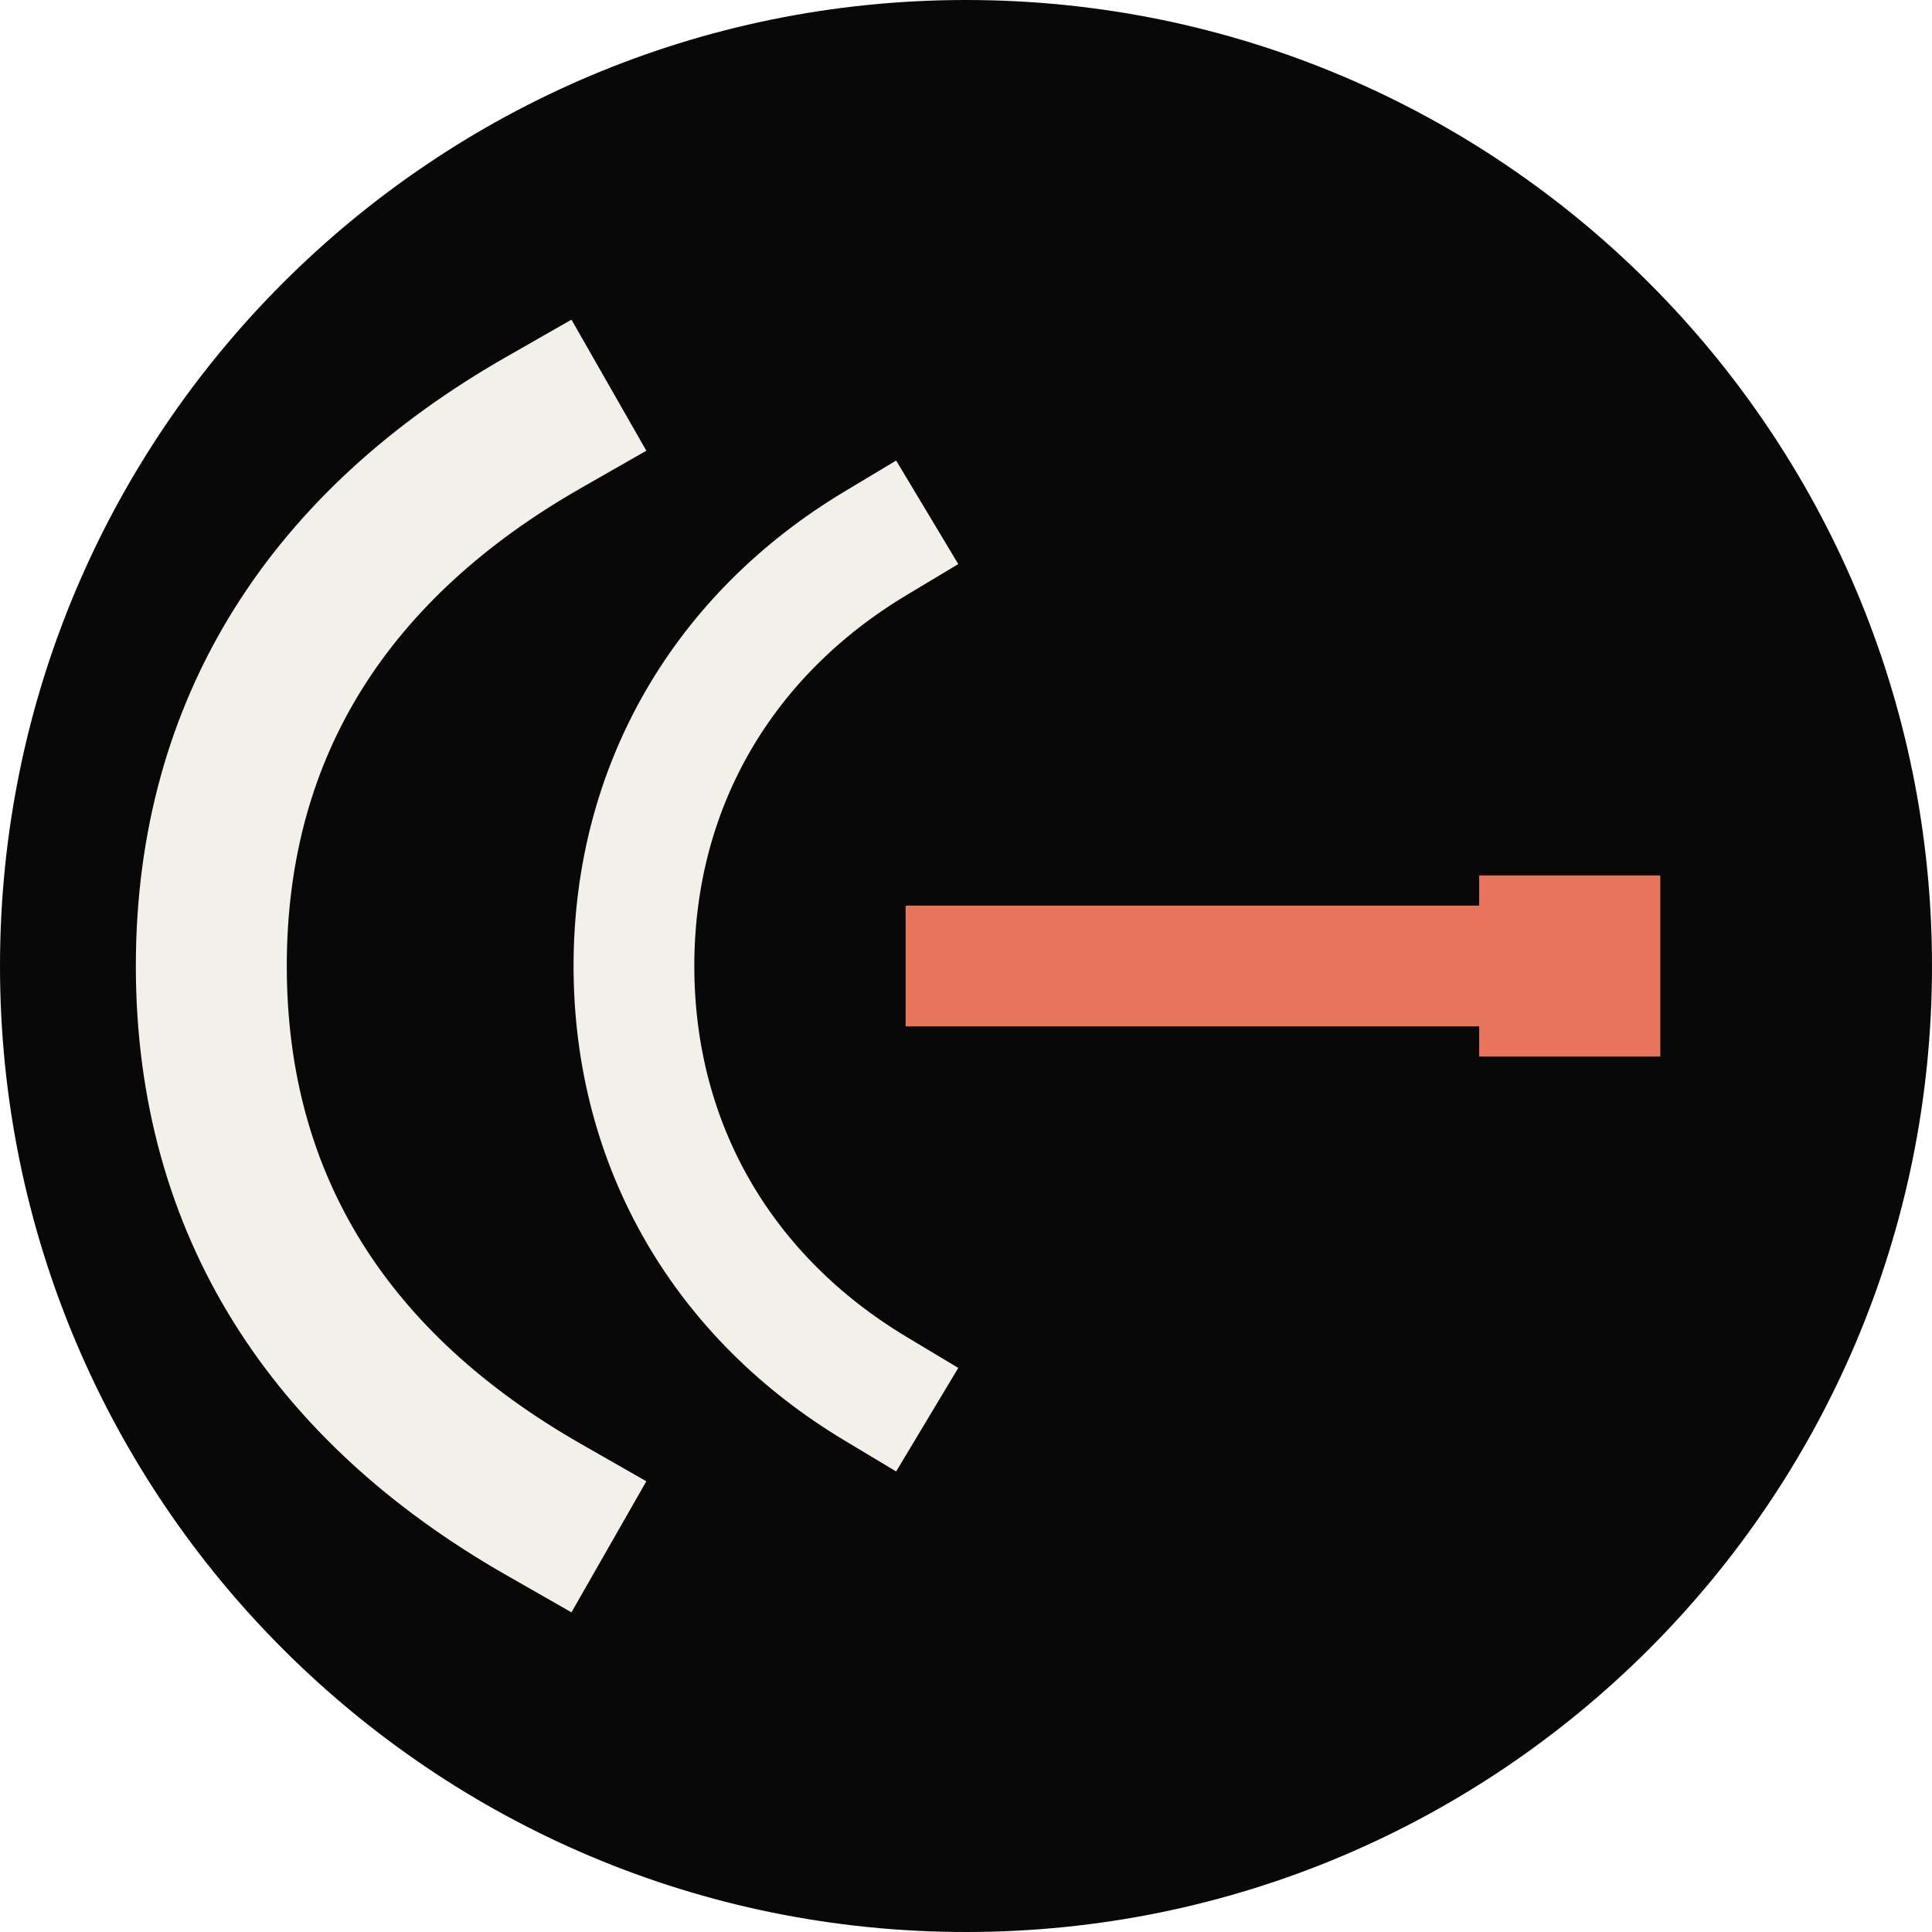
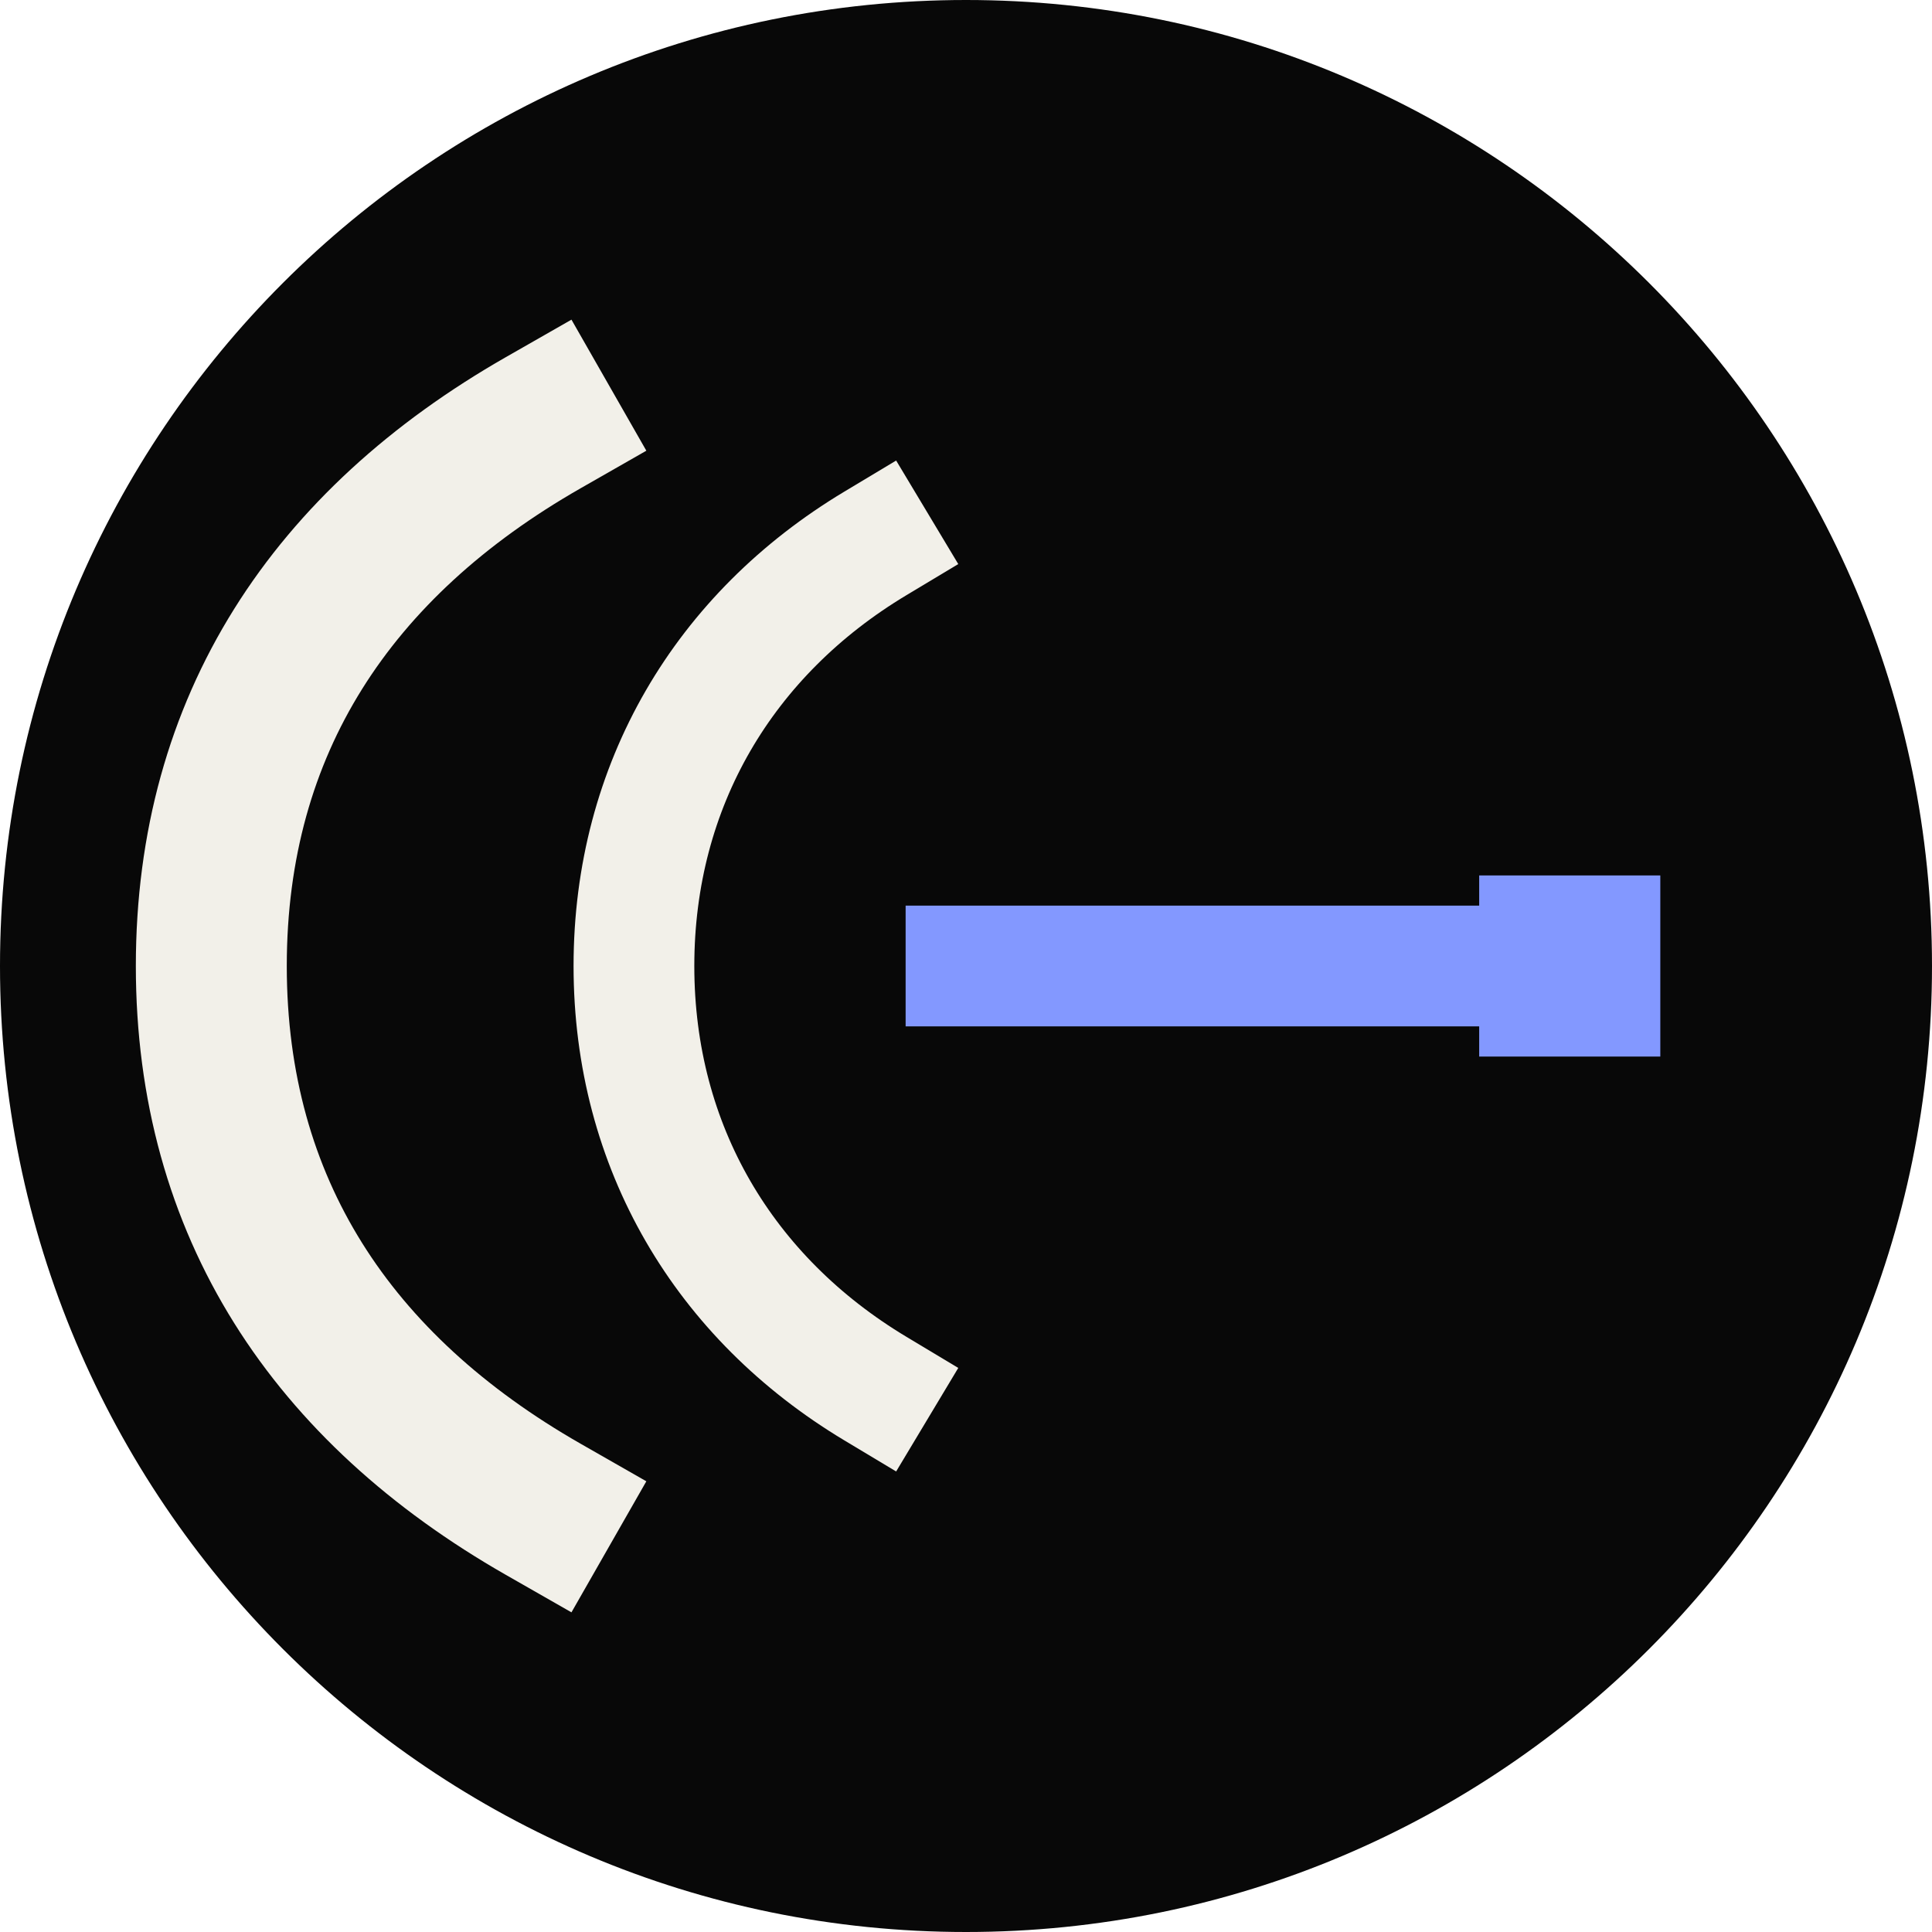
<svg xmlns="http://www.w3.org/2000/svg" width="64" height="64" viewBox="0 0 64 64">
  <rect width="64" height="64" rx="32" fill="#080808" />
  <path d="M18 14c-7 4-11 10-11 18s4 14 11 18" fill="none" stroke="#f2f0e9" stroke-width="5" stroke-linecap="square" />
  <path d="M29 18c-5 3-8 8-8 14s3 11 8 14" fill="none" stroke="#f2f0e9" stroke-width="4" stroke-linecap="square" />
-   <path d="M30 32h20" fill="none" stroke="#e6755c" stroke-width="4" />
-   <rect x="49" y="29" width="6" height="6" fill="#e6755c" />
+   <path d="M30 32h20" fill="none" stroke="#8398ff" stroke-width="4" />
+   <rect x="49" y="29" width="6" height="6" fill="#8398ff" />
</svg>
